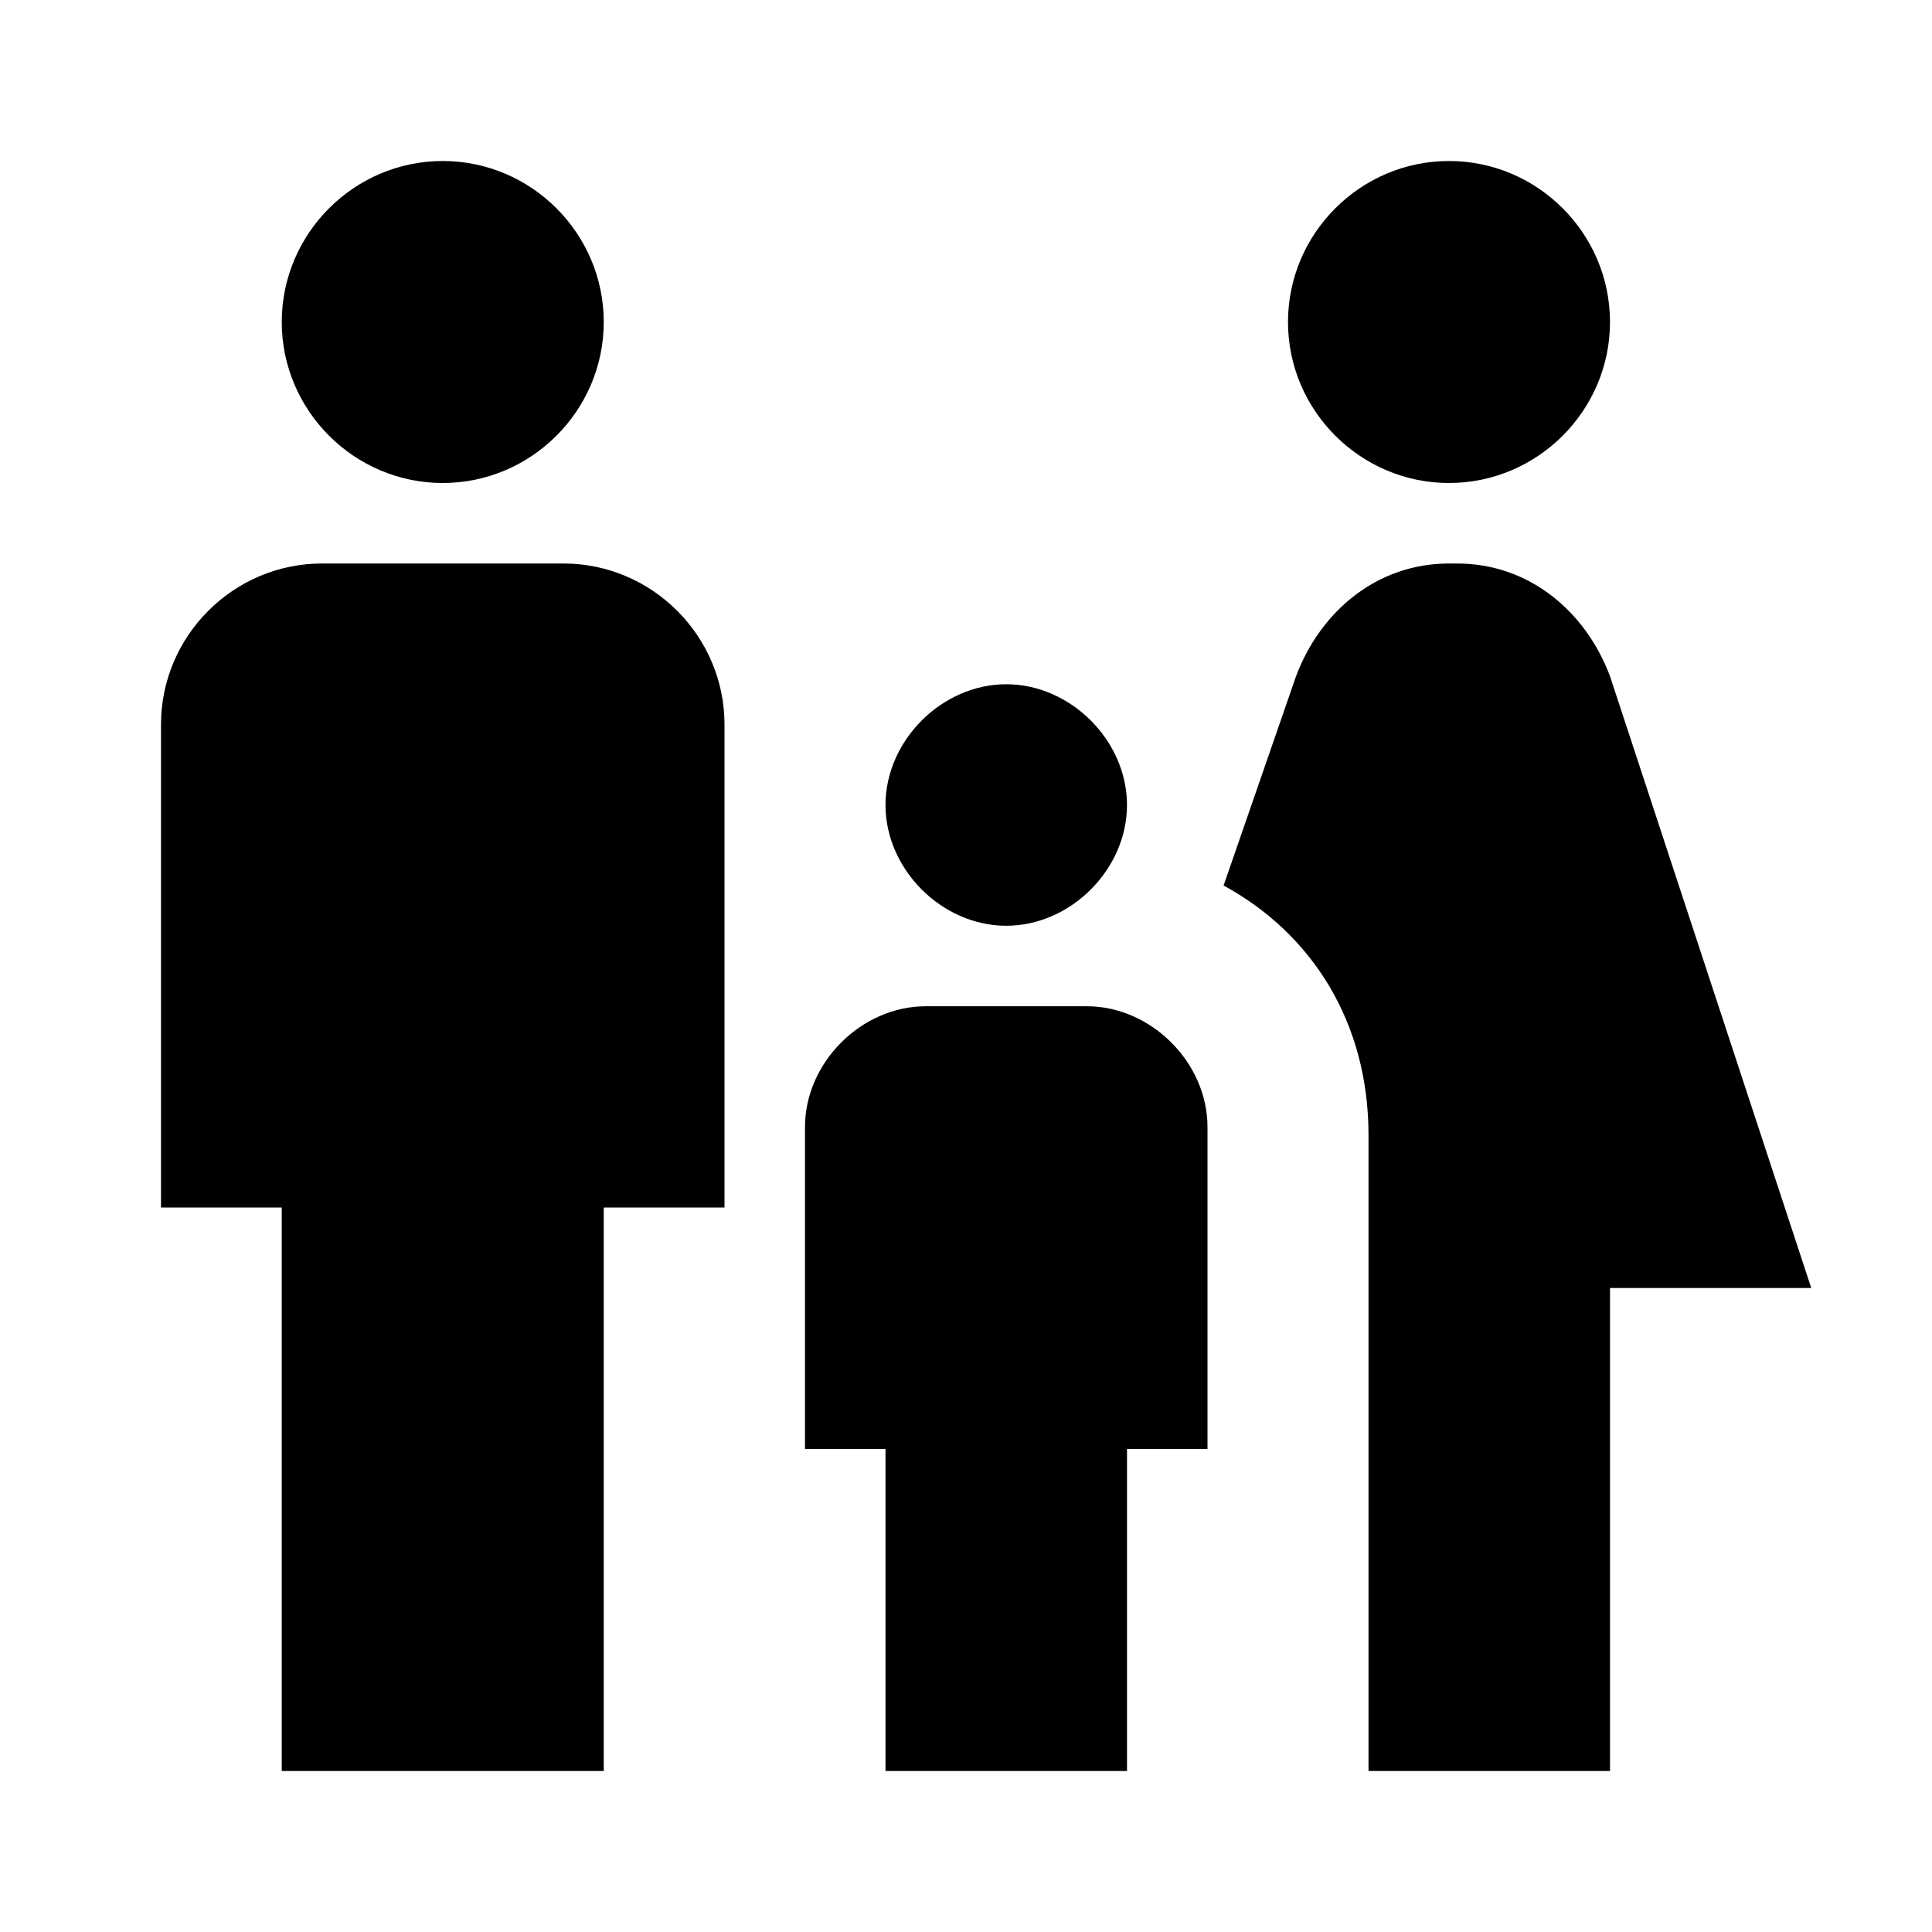
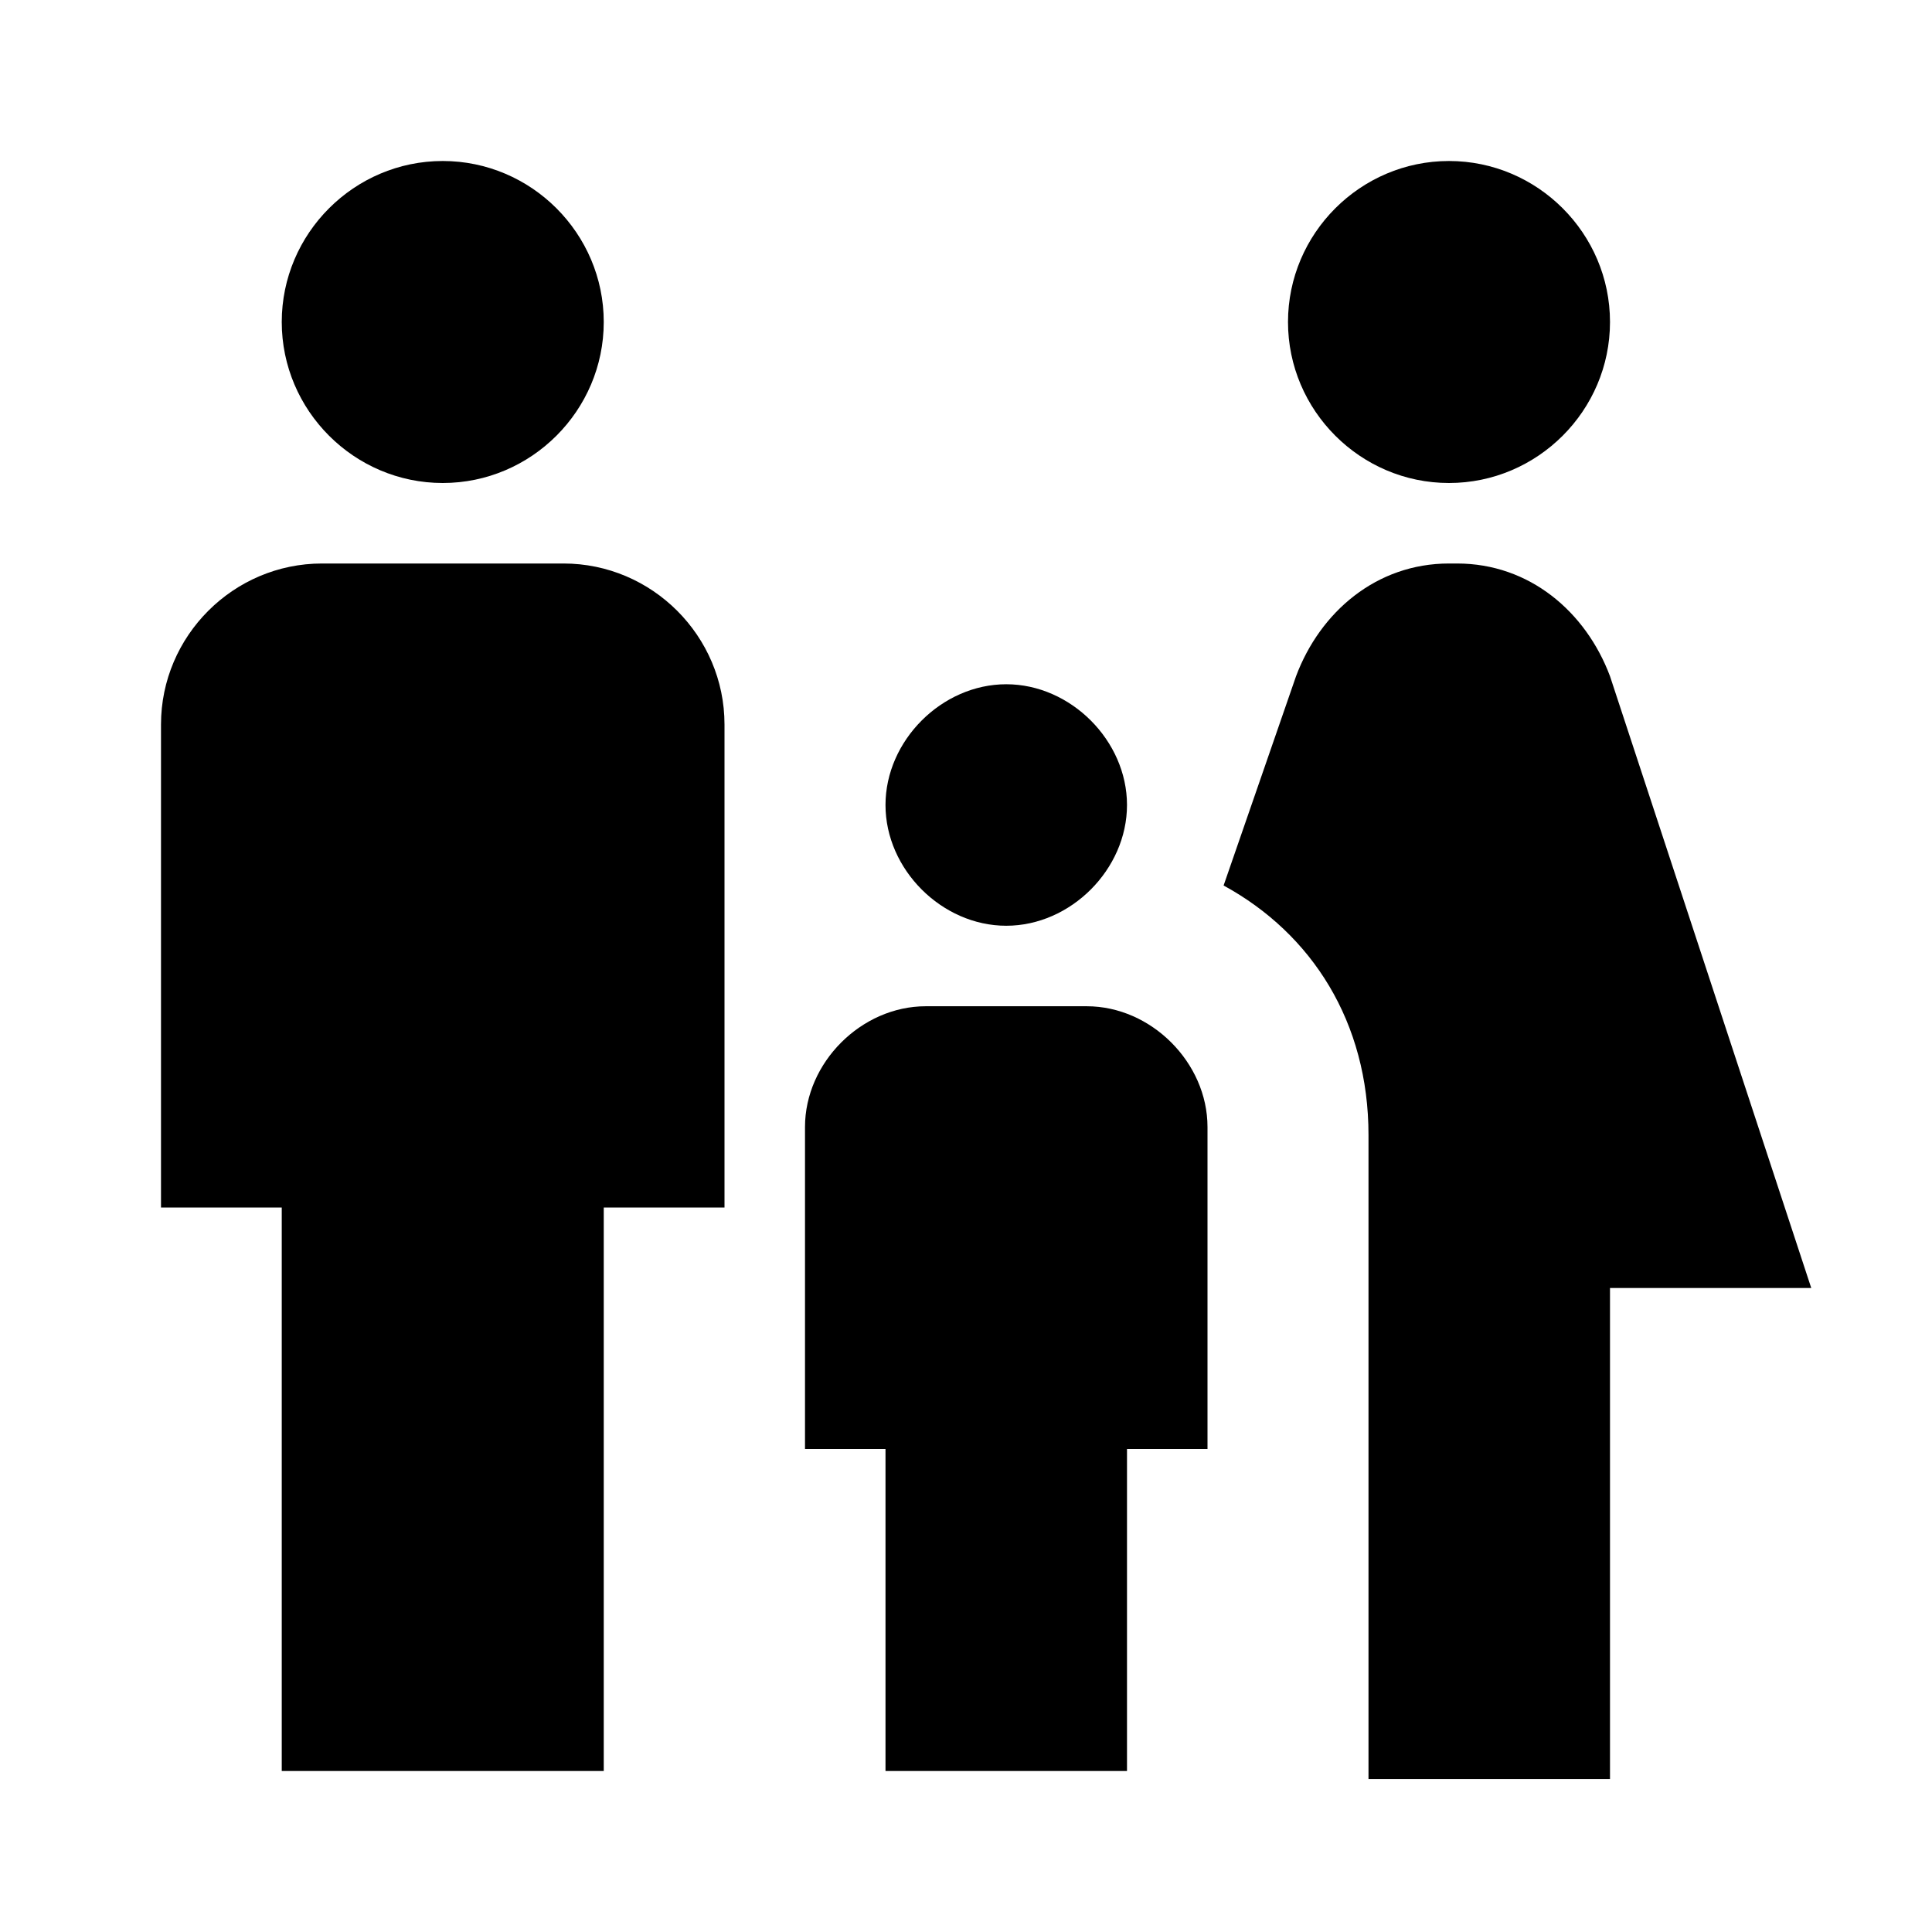
<svg xmlns="http://www.w3.org/2000/svg" id="mdi-human-male-female-child" viewBox="0 0 24 24">
-   <path d="M16 4C16 2.9 16.9 2 18 2S20 2.9 20 4 19.1 6 18 6 16 5.1 16 4M20 22V16H22.5L20 8.4C19.7 7.6 19 7 18.1 7H18C17.1 7 16.4 7.6 16.1 8.4L15.2 11C16.3 11.6 17 12.7 17 14.1V22H20M12.5 11.5C13.3 11.5 14 10.8 14 10S13.3 8.5 12.5 8.5 11 9.2 11 10 11.7 11.5 12.5 11.5M5.5 6C6.6 6 7.5 5.1 7.5 4S6.6 2 5.5 2 3.5 2.9 3.5 4 4.4 6 5.5 6M7.5 22V15H9V9C9 7.9 8.1 7 7 7H4C2.9 7 2 7.9 2 9V15H3.5V22H7.5M14 22V18H15V14C15 13.2 14.3 12.5 13.5 12.5H11.5C10.7 12.5 10 13.2 10 14V18H11V22H14Z" />
+   <path d="M16 4C16 2.9 16.9 2 18 2S20 2.9 20 4 19.1 6 18 6 16 5.1 16 4M20 22V16H22.5L20 8.4C19.7 7.6 19 7 18.1 7H18C17.1 7 16.4 7.6 16.1 8.4L15.2 11C16.3 11.6 17 12.7 17 14.1V22.1H20M12.5 11.5C13.3 11.5 14 10.8 14 10S13.3 8.5 12.5 8.5 11 9.2 11 10 11.7 11.5 12.5 11.5M5.5 6C6.6 6 7.5 5.1 7.5 4S6.6 2 5.5 2 3.5 2.9 3.5 4 4.4 6 5.5 6M7.5 22V15H9V9C9 7.9 8.1 7 7 7H4C2.9 7 2 7.9 2 9V15H3.5V22H7.5M14 22V18H15V14C15 13.2 14.3 12.5 13.5 12.5H11.5C10.7 12.5 10 13.2 10 14V18H11V22H14Z" />
</svg>
